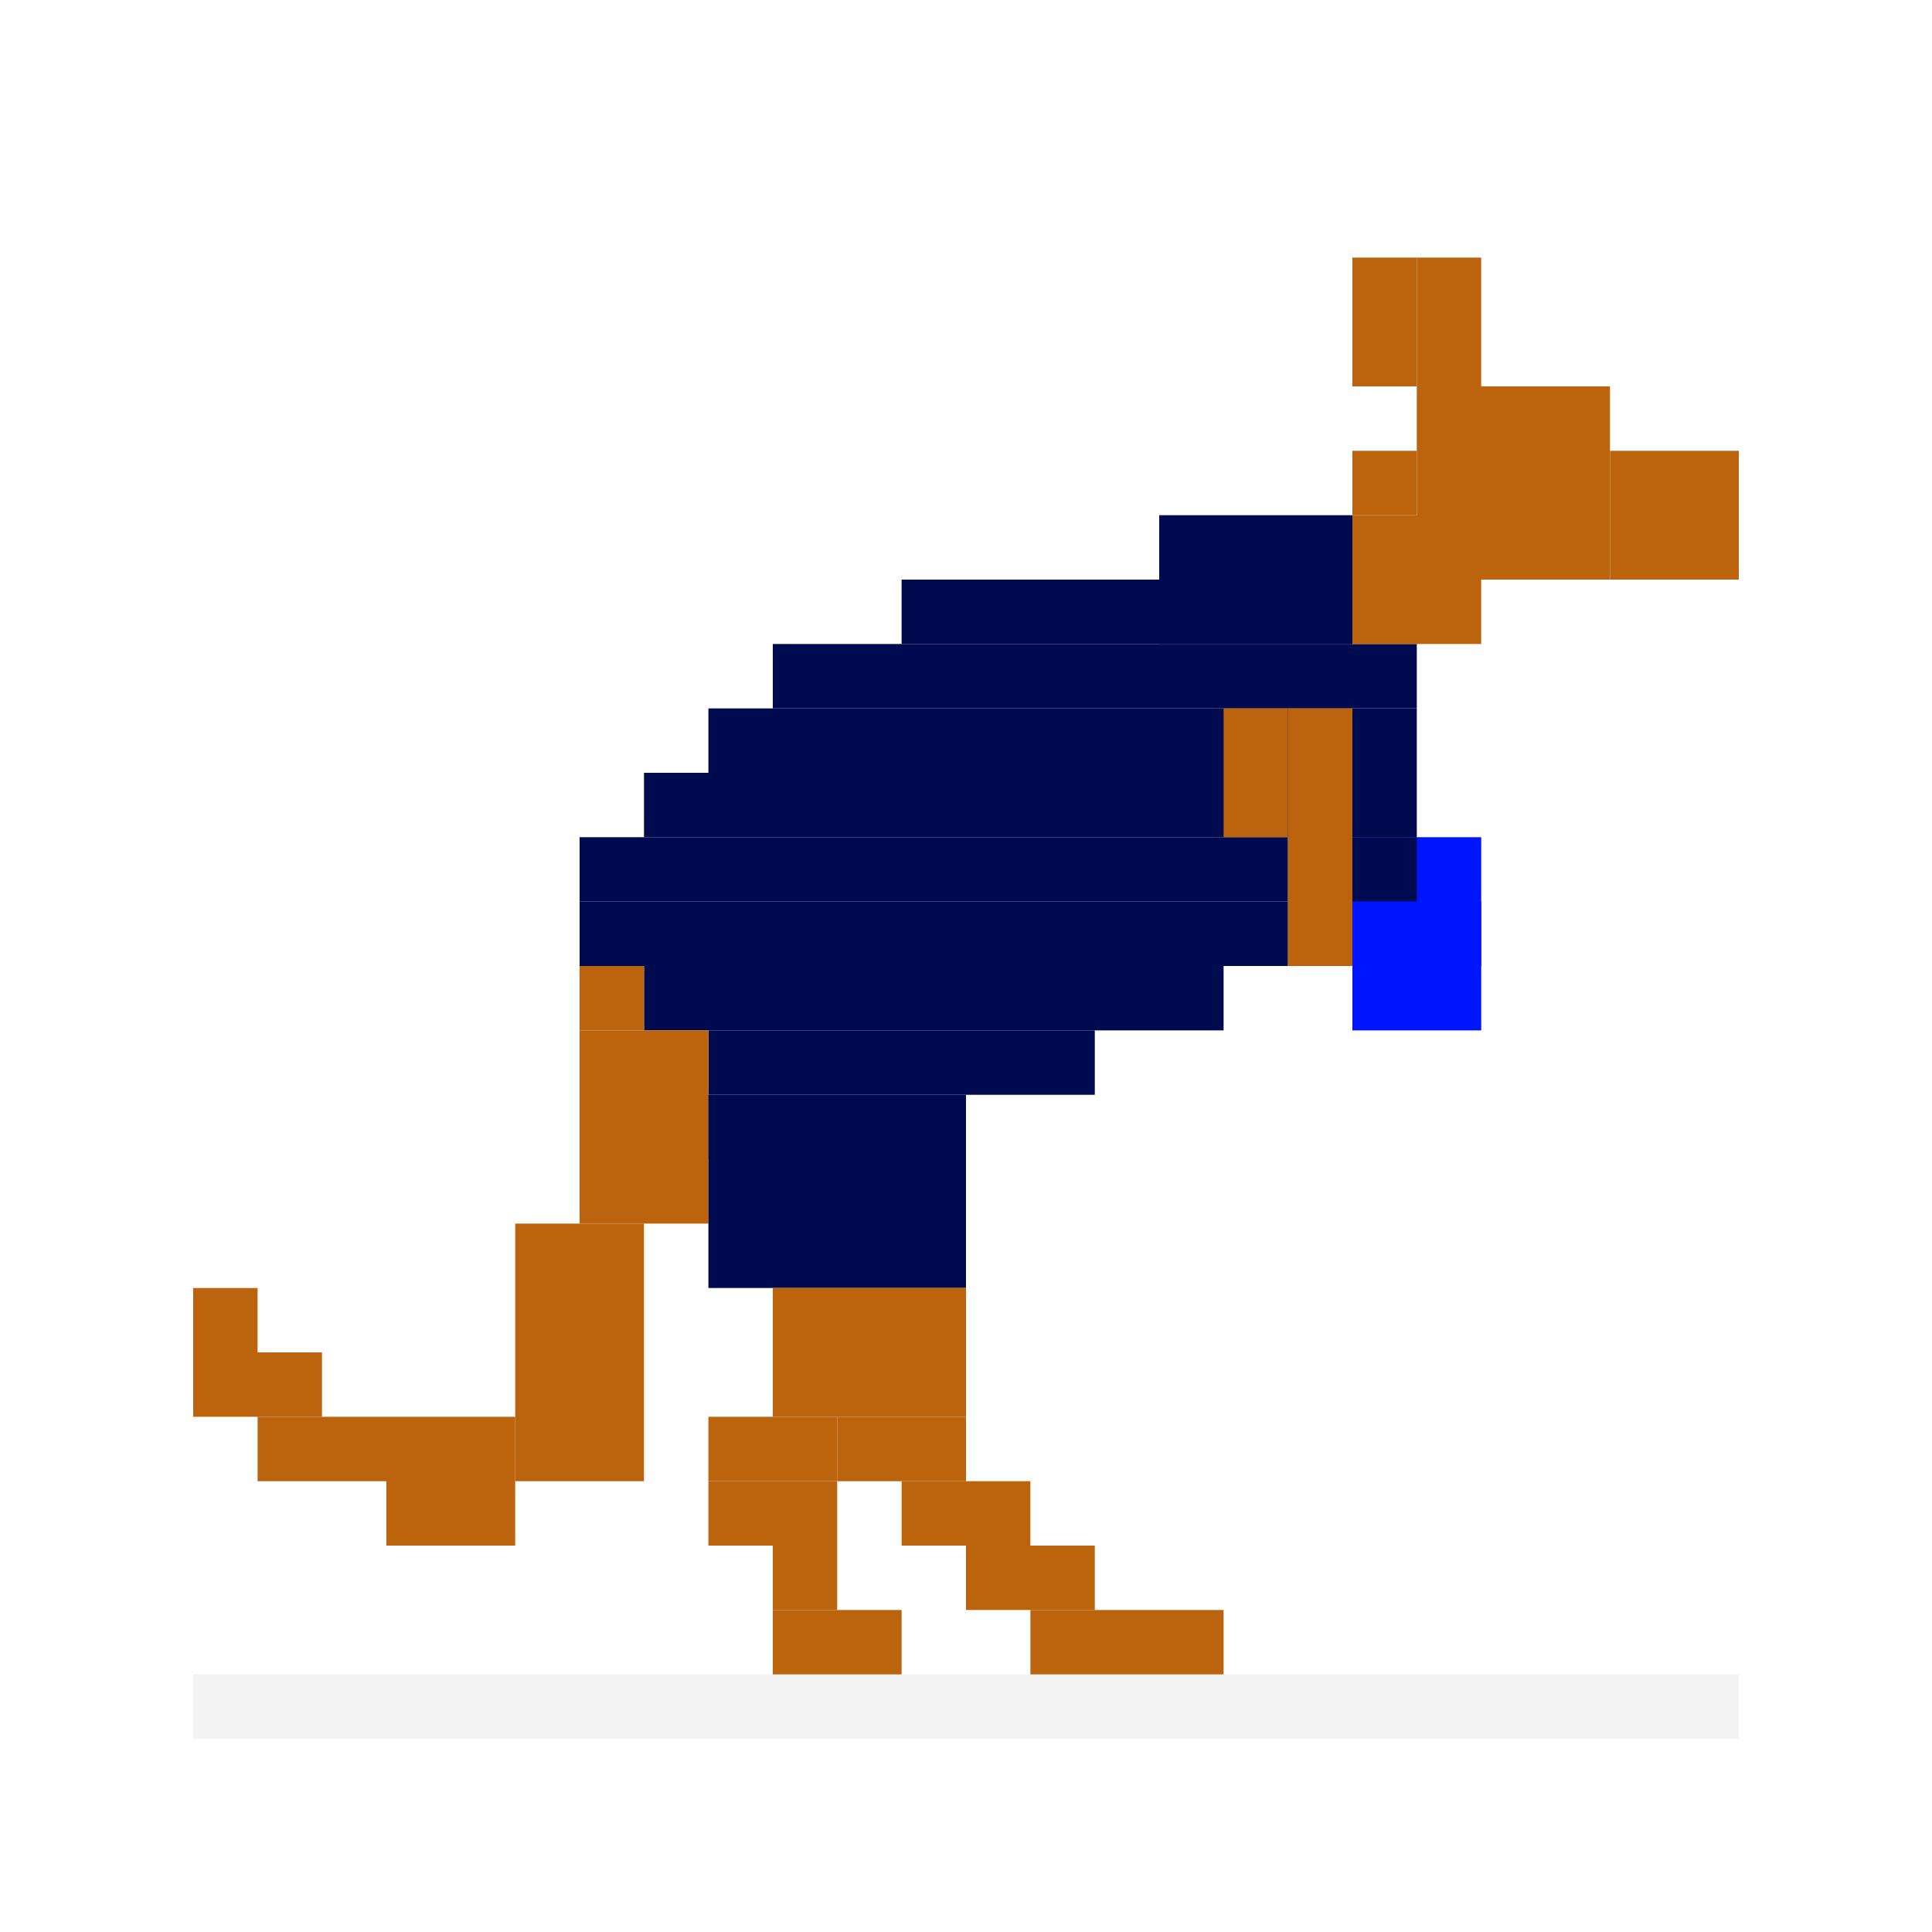
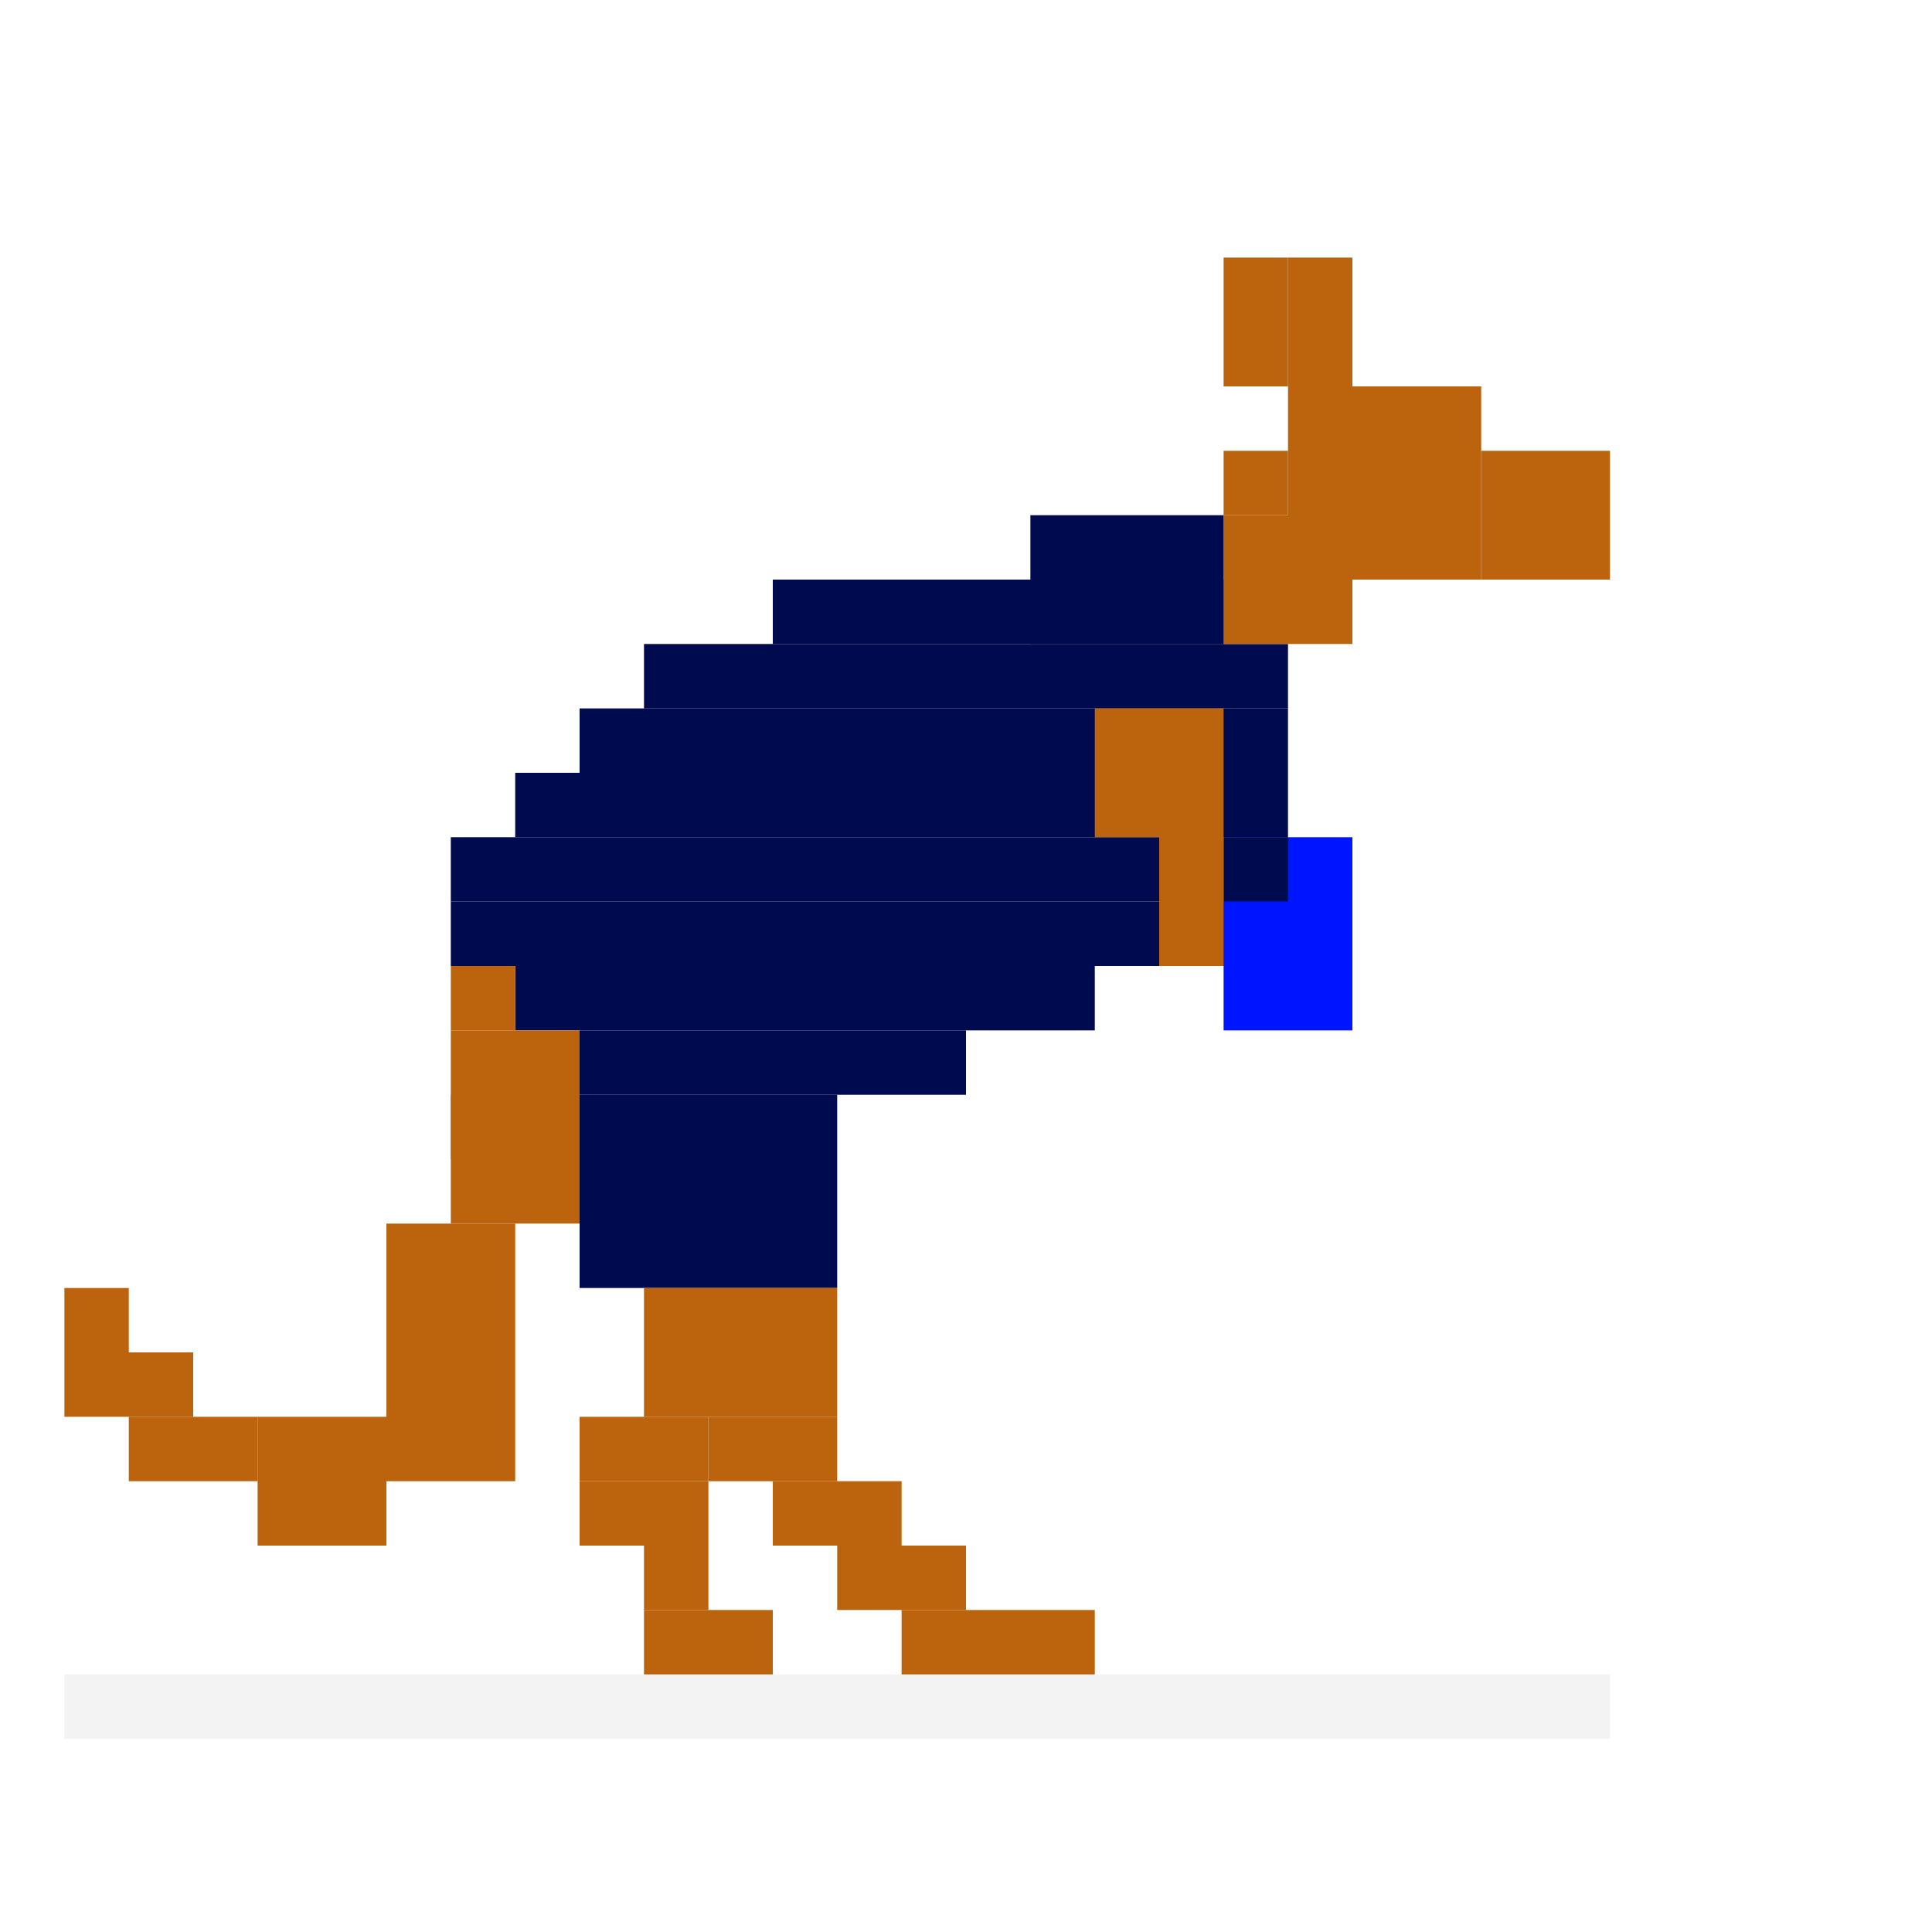
<svg xmlns="http://www.w3.org/2000/svg" width="300" height="300" viewBox="0 0 300 300" fill="none">
-   <path d="M190 160H100V150H190V160Z" fill="#000A4E" />
-   <path d="M270 260H30V270H270V260Z" fill="black" fill-opacity="0.05" />
-   <path d="M170 160H110V170H170V160Z" fill="#000A4E" />
-   <path d="M110 170H90V190H110V170Z" fill="#BC640D" />
-   <path d="M110 160H90V180H110V160Z" fill="#BC640D" />
-   <path d="M100 160H90V150H100V160Z" fill="#BC640D" />
-   <path d="M100 190H80V230H100V190Z" fill="#BC640D" />
-   <path d="M150 170H110V200H150V170Z" fill="#000A4E" />
-   <path d="M150 200H120V220H150V200Z" fill="#BC640D" />
-   <path d="M160 230H140V240H160V230Z" fill="#BC640D" />
-   <path d="M150 220H130V230H150V220Z" fill="#BC640D" />
-   <path d="M170 240H150V250H170V240Z" fill="#BC640D" />
-   <path d="M190 250H160V260H190V250Z" fill="#BC640D" />
-   <path d="M140 250H120V260H140V250Z" fill="#BC640D" />
-   <path d="M130 240H120V250H130V240Z" fill="#BC640D" />
-   <path d="M130 230H110V240H130V230Z" fill="#BC640D" />
+   <path d="M170 160H80V150H170V160Z" fill="#000A4E" />
+   <path d="M250 260H10V270H250V260Z" fill="black" fill-opacity="0.05" />
+   <path d="M150 160H90V170H150V160Z" fill="#000A4E" />
+   <path d="M90 170H70V190H90V170Z" fill="#BC640D" />
+   <path d="M90 160H70V180H90V160Z" fill="#BC640D" />
+   <path d="M80 160H70V150H80V160Z" fill="#BC640D" />
+   <path d="M80 190H60V230H80V190Z" fill="#BC640D" />
+   <path d="M130 170H90V200H130V170Z" fill="#000A4E" />
+   <path d="M130 200H100V220H130V200Z" fill="#BC640D" />
+   <path d="M140 230H120V240H140V230Z" fill="#BC640D" />
  <path d="M130 220H110V230H130V220Z" fill="#BC640D" />
-   <path d="M80 220H60V240H80V220Z" fill="#BC640D" />
-   <path d="M60 220H40V230H60V220Z" fill="#BC640D" />
-   <path d="M50 210H30V220H50V210Z" fill="#BC640D" />
-   <path d="M40 200H30V210H40V200Z" fill="#BC640D" />
-   <path d="M220 120H100V130H220V120Z" fill="#000A4E" />
-   <path d="M220 110H110V120H220V110Z" fill="#000A4E" />
-   <path d="M210 90H140V100H210V90Z" fill="#000A4E" />
-   <path d="M120 100H220V110H120V100Z" fill="#000A4E" />
-   <path d="M250 60H220V90H250V60Z" fill="#BC640D" />
-   <path d="M220 70H210V80H220V70Z" fill="#BC640D" />
-   <path d="M230 80H210V100H230V80Z" fill="#BC640D" />
-   <path d="M210 80H180V100H210V80Z" fill="#000A4E" />
-   <path d="M250 70H270V90H250V70Z" fill="#BC640D" />
-   <path d="M230 40H220V60H230V40Z" fill="#BC640D" />
-   <path d="M220 40H210V60H220V40Z" fill="#BC640D" />
-   <path d="M230 130H210V150H230V130Z" fill="#0015FF" />
-   <path d="M220 130H210V140H220V130Z" fill="#000A4E" />
-   <path d="M200 140H90V150H200V140Z" fill="#000A4E" />
-   <path d="M200 130H90V140H200V130Z" fill="#000A4E" />
-   <path d="M210 110H200V150H210V110Z" fill="#BC640D" />
-   <path d="M230 140H210V160H230V140Z" fill="#0015FF" />
-   <path d="M190 110H200V130H190V110Z" fill="#BC640D" />
+   <path d="M150 240H130V250H150V240Z" fill="#BC640D" />
+   <path d="M170 250H140V260H170V250Z" fill="#BC640D" />
+   <path d="M120 250H100V260H120V250Z" fill="#BC640D" />
+   <path d="M110 240H100V250H110V240Z" fill="#BC640D" />
+   <path d="M110 230H90V240H110V230Z" fill="#BC640D" />
+   <path d="M110 220H90V230H110V220Z" fill="#BC640D" />
+   <path d="M60 220H40V240H60V220Z" fill="#BC640D" />
+   <path d="M40 220H20V230H40V220Z" fill="#BC640D" />
+   <path d="M30 210H10V220H30V210Z" fill="#BC640D" />
+   <path d="M20 200H10V210H20V200Z" fill="#BC640D" />
+   <path d="M200 120H80V130H200V120Z" fill="#000A4E" />
+   <path d="M200 110H90V120H200V110Z" fill="#000A4E" />
+   <path d="M190 90H120V100H190V90Z" fill="#000A4E" />
+   <path d="M100 100H200V110H100V100Z" fill="#000A4E" />
+   <path d="M230 60H200V90H230V60Z" fill="#BC640D" />
+   <path d="M200 70H190V80H200V70Z" fill="#BC640D" />
+   <path d="M210 80H190V100H210V80Z" fill="#BC640D" />
+   <path d="M190 80H160V100H190V80Z" fill="#000A4E" />
+   <path d="M230 70H250V90H230V70Z" fill="#BC640D" />
+   <path d="M210 40H200V60H210V40Z" fill="#BC640D" />
+   <path d="M200 40H190V60H200V40Z" fill="#BC640D" />
+   <path d="M210 130H190V150H210V130Z" fill="#0015FF" />
+   <path d="M200 130H190V140H200V130Z" fill="#000A4E" />
+   <path d="M180 140H70V150H180V140Z" fill="#000A4E" />
+   <path d="M180 130H70V140H180V130Z" fill="#000A4E" />
+   <path d="M190 110H180V150H190V110Z" fill="#BC640D" />
+   <path d="M210 140H190V160H210V140Z" fill="#0015FF" />
+   <path d="M170 110H180V130H170V110Z" fill="#BC640D" />
</svg>
